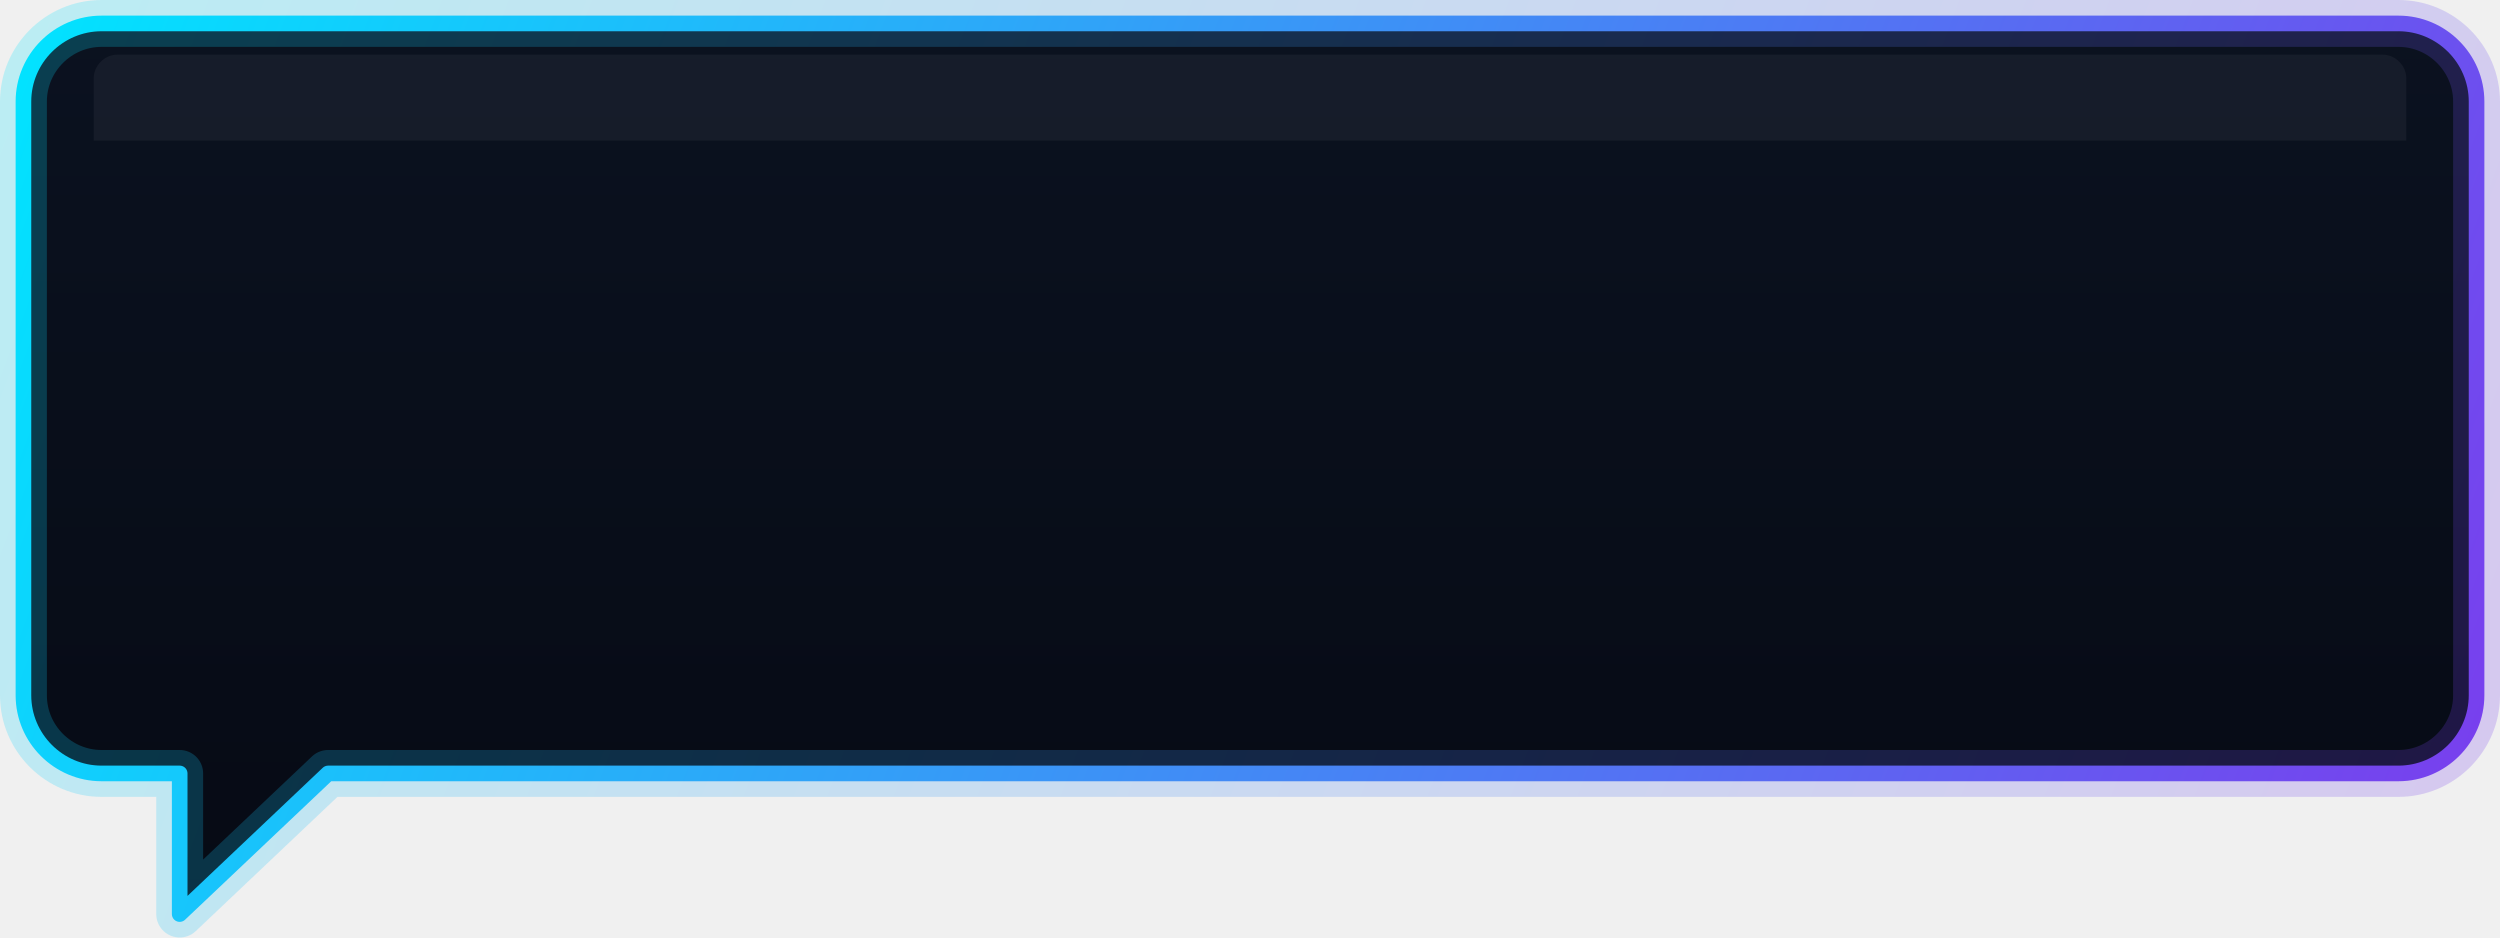
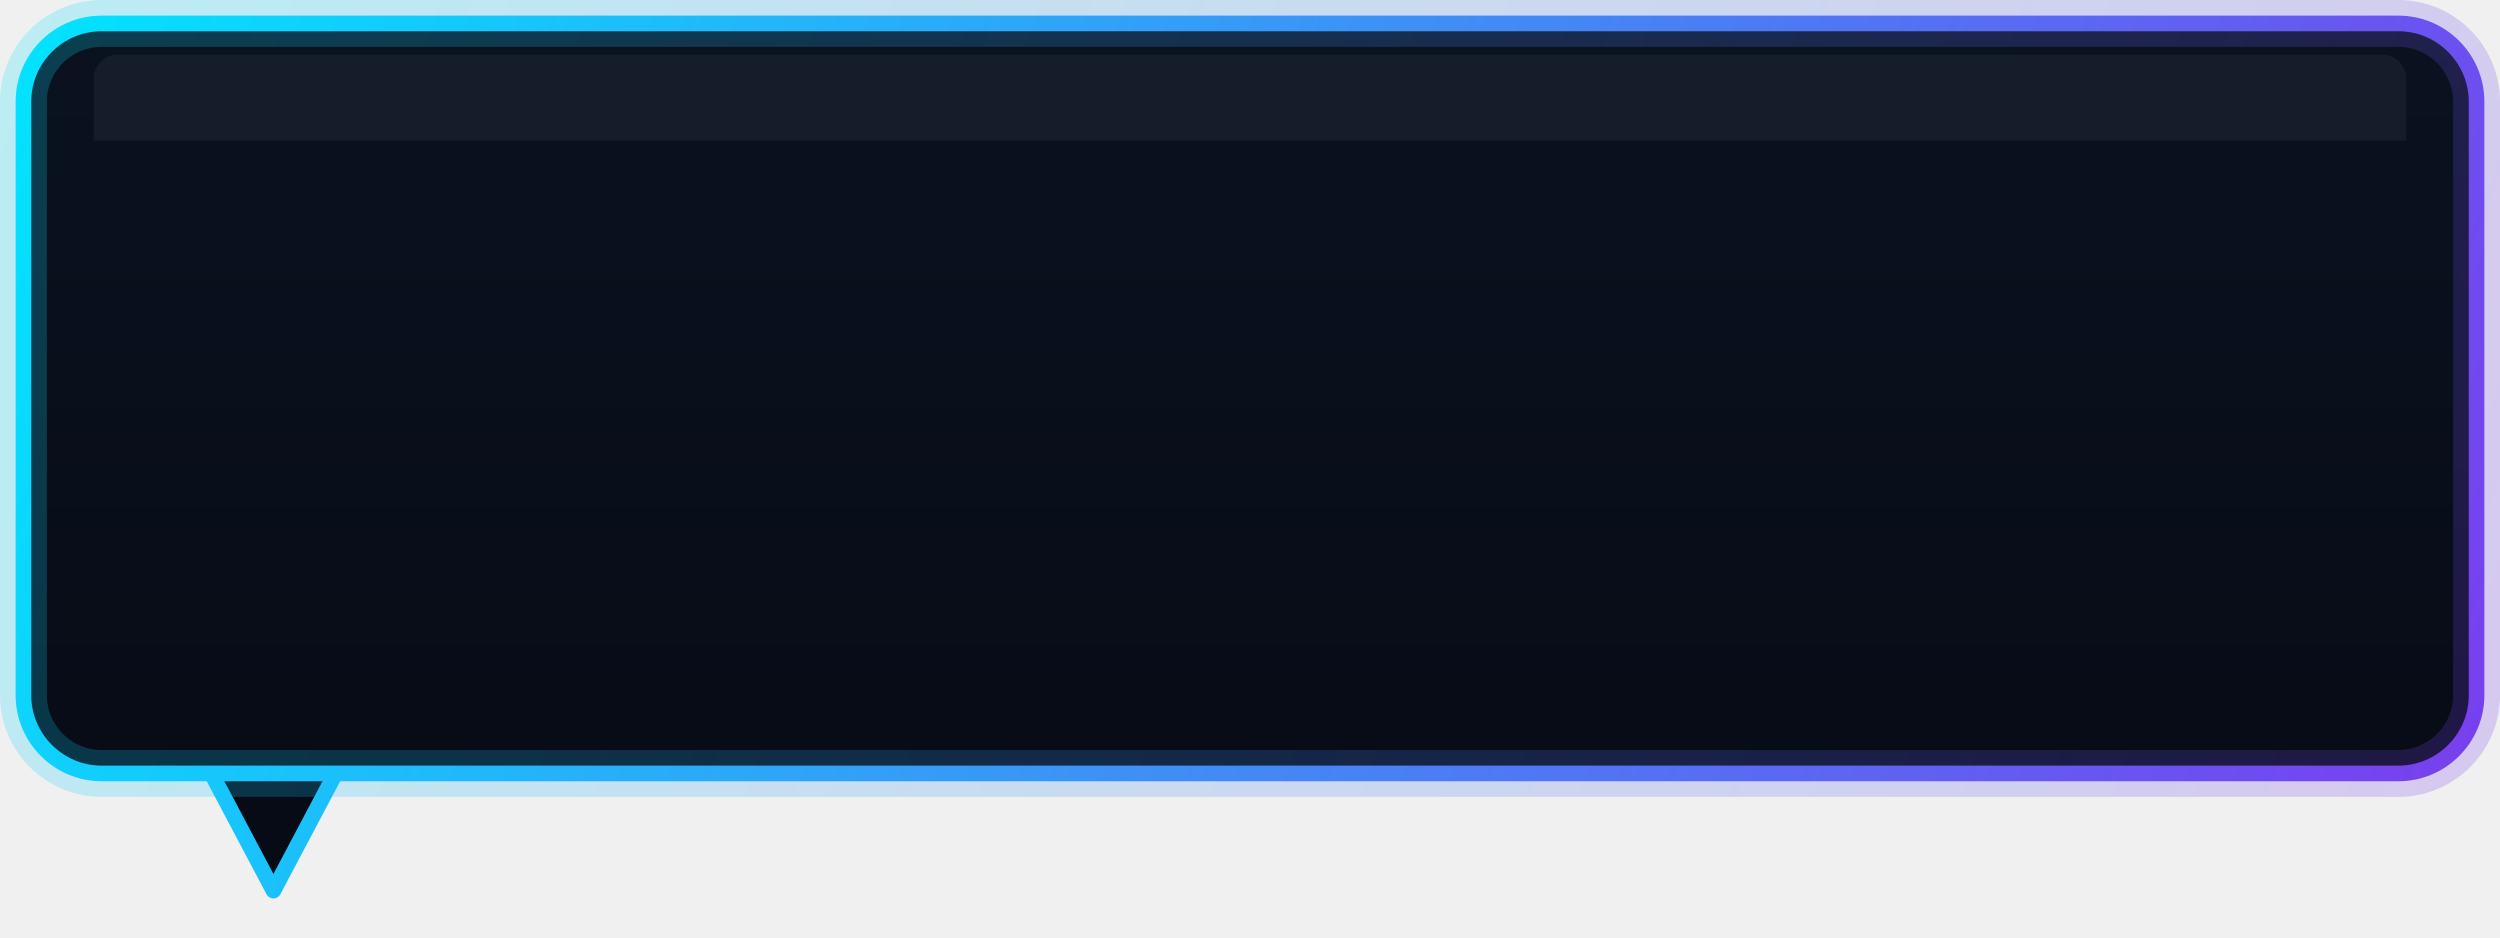
- <svg xmlns="http://www.w3.org/2000/svg" width="320" height="120" viewBox="0 0 320 120" fill="none">
+ <svg xmlns="http://www.w3.org/2000/svg" width="320" height="120" viewBox="0 0 320 120" fill="none" preserveAspectRatio="none">
  <defs>
    <linearGradient id="nby" x1="0" y1="0" x2="320" y2="120" gradientUnits="userSpaceOnUse">
      <stop stop-color="#00E5FF" />
      <stop offset="1" stop-color="#7C3AED" />
    </linearGradient>
    <linearGradient id="nbf2" x1="0" y1="0" x2="0" y2="120" gradientUnits="userSpaceOnUse">
      <stop stop-color="#0B1220" />
      <stop offset="1" stop-color="#060A14" />
    </linearGradient>
  </defs>
-   <path d="M13 3H307C312.5 3 317 7.5 317 13V89C317 94.5 312.5 99 307 99H42L23 117V99H13C7.5 99 3 94.5 3 89V13C3 7.5 7.5 3 13 3Z" fill="url(#nbf2)" stroke="url(#nby)" stroke-width="2" stroke-linejoin="round" />
-   <path d="M13 3H307C312.5 3 317 7.5 317 13V89C317 94.5 312.5 99 307 99H42L23 117V99H13C7.5 99 3 94.5 3 89V13C3 7.5 7.5 3 13 3Z" stroke="url(#nby)" stroke-width="6" opacity="0.22" stroke-linejoin="round" />
+   <path d="M26 97L44 97L35 114L26 97Z" fill="url(#nbf2)" stroke="url(#nby)" stroke-width="2" stroke-linejoin="round" />
+   <path d="M13 3H307C312.5 3 317 7.5 317 13V89C317 94.5 312.5 99 307 99H13C7.5 99 3 94.5 3 89V13C3 7.5 7.5 3 13 3Z" fill="url(#nbf2)" stroke="url(#nby)" stroke-width="2" stroke-linejoin="round" />
+   <path d="M13 3H307C312.5 3 317 7.5 317 13V89C317 94.5 312.5 99 307 99H13C7.5 99 3 94.5 3 89V13C3 7.5 7.5 3 13 3Z" stroke="url(#nby)" stroke-width="6" opacity="0.22" stroke-linejoin="round" />
  <path d="M12 10C12 8.4 13.4 7 15 7H305C306.6 7 308 8.4 308 10V18H12V10Z" fill="white" opacity="0.05" />
</svg>
